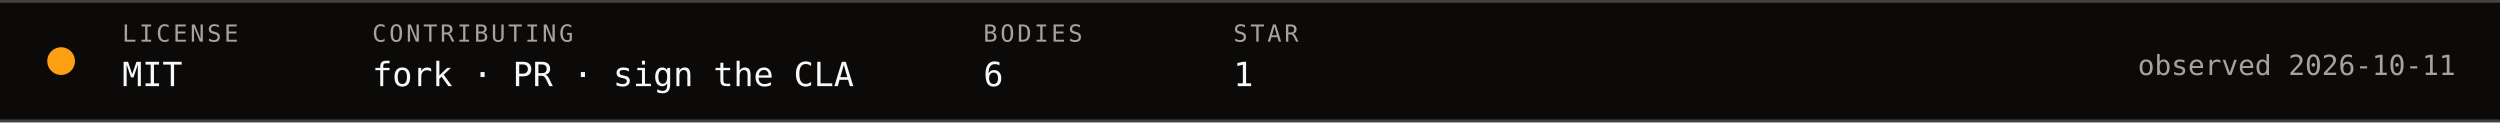
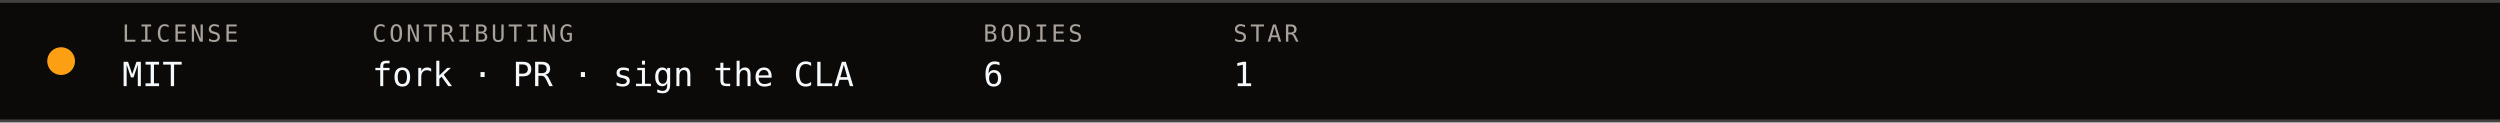
<svg xmlns="http://www.w3.org/2000/svg" viewBox="0 0 900 44" width="100%" role="img" aria-label="PIIIX almanac: license MIT, contributing by fork, pull request and CLA, 6 bodies, 1 star">
  <style>text{font-family:ui-monospace, SFMono-Regular, Menlo, Consolas, monospace;fill:#f5f9fb} .mut{fill:#a8a29b}</style>
  <rect width="900" height="44" fill="#0b0a09" />
  <line x1="0" y1=".5" x2="900" y2=".5" stroke="#434241" />
  <line x1="0" y1="43.5" x2="900" y2="43.5" stroke="#434241" />
  <circle cx="22" cy="22.0" r="5" fill="#fd9f13" />
  <text x="44" y="15" font-size="8.5" class="mut" letter-spacing="1">LICENSE</text>
  <text x="44" y="31" font-size="12">MIT</text>
  <text x="134" y="15" font-size="8.5" class="mut" letter-spacing="1">CONTRIBUTING</text>
  <text x="134" y="31" font-size="12">fork · PR · sign the CLA</text>
  <text x="354" y="15" font-size="8.5" class="mut" letter-spacing="1">BODIES</text>
  <text x="354" y="31" font-size="12">6</text>
  <text x="444" y="15" font-size="8.5" class="mut" letter-spacing="1">STAR</text>
  <text x="444" y="31" font-size="12">1</text>
-   <text x="884" y="27" font-size="10" text-anchor="end" class="mut">observed 2026-10-11</text>
</svg>
